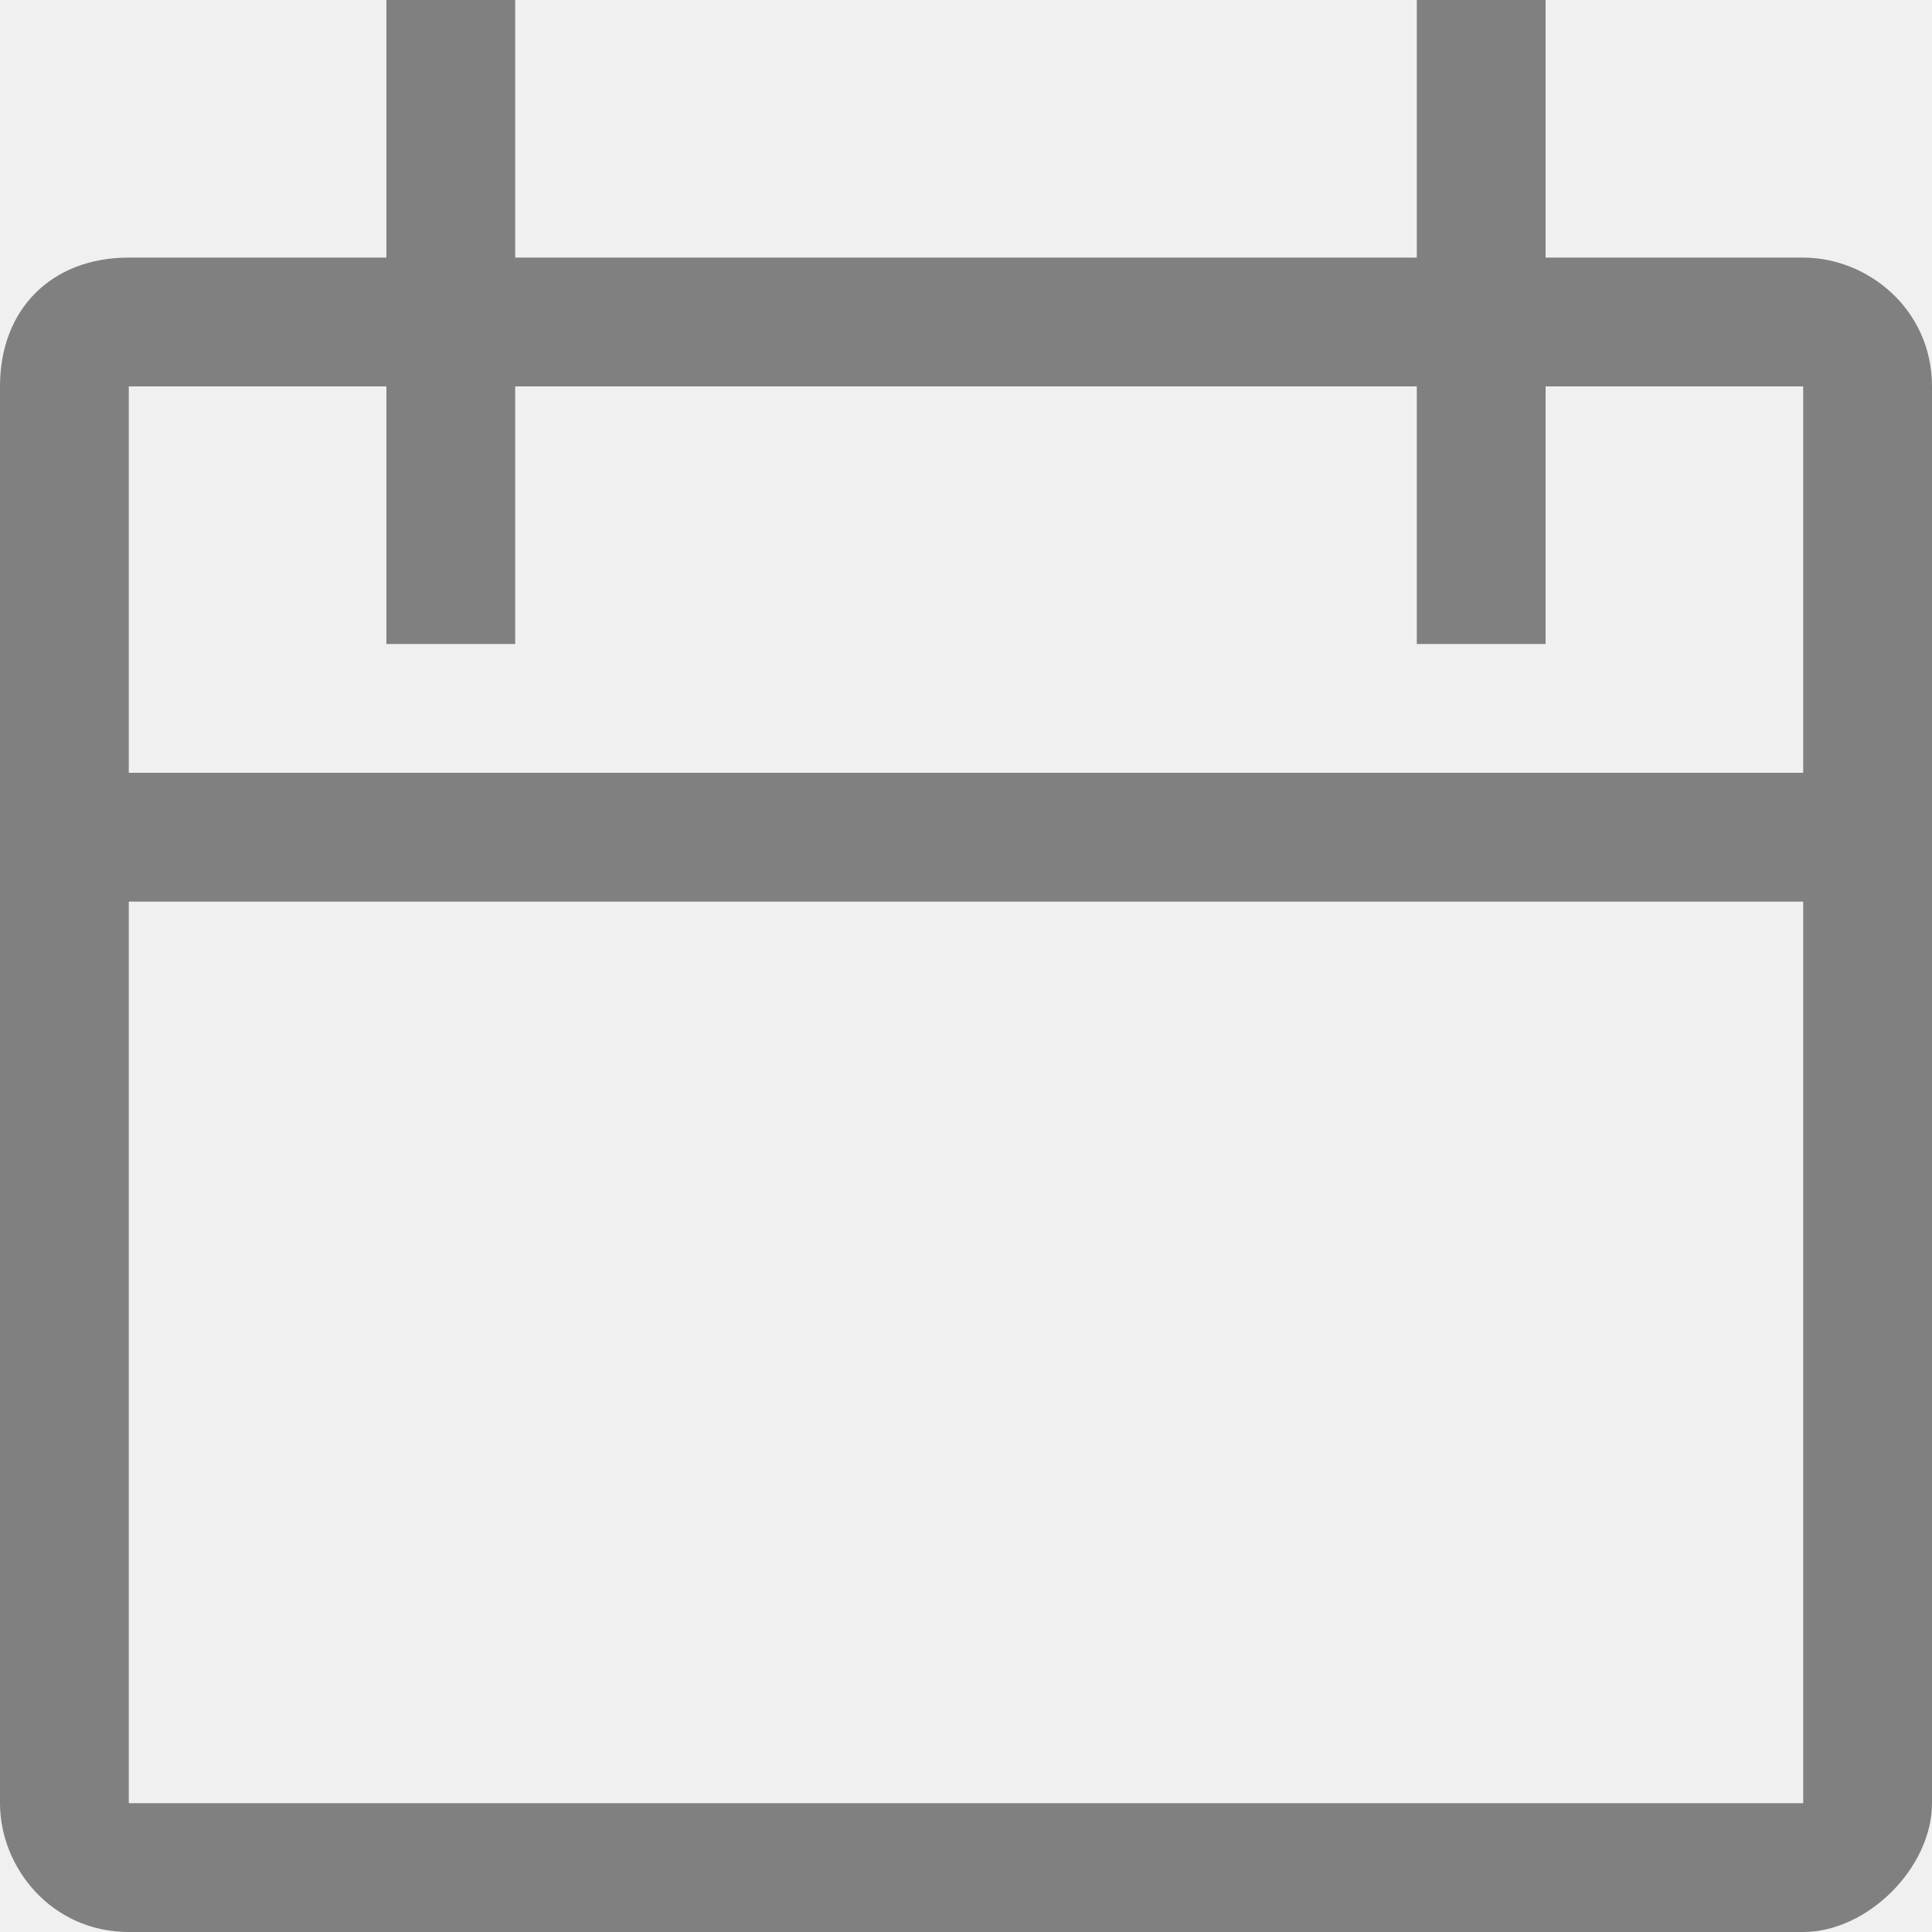
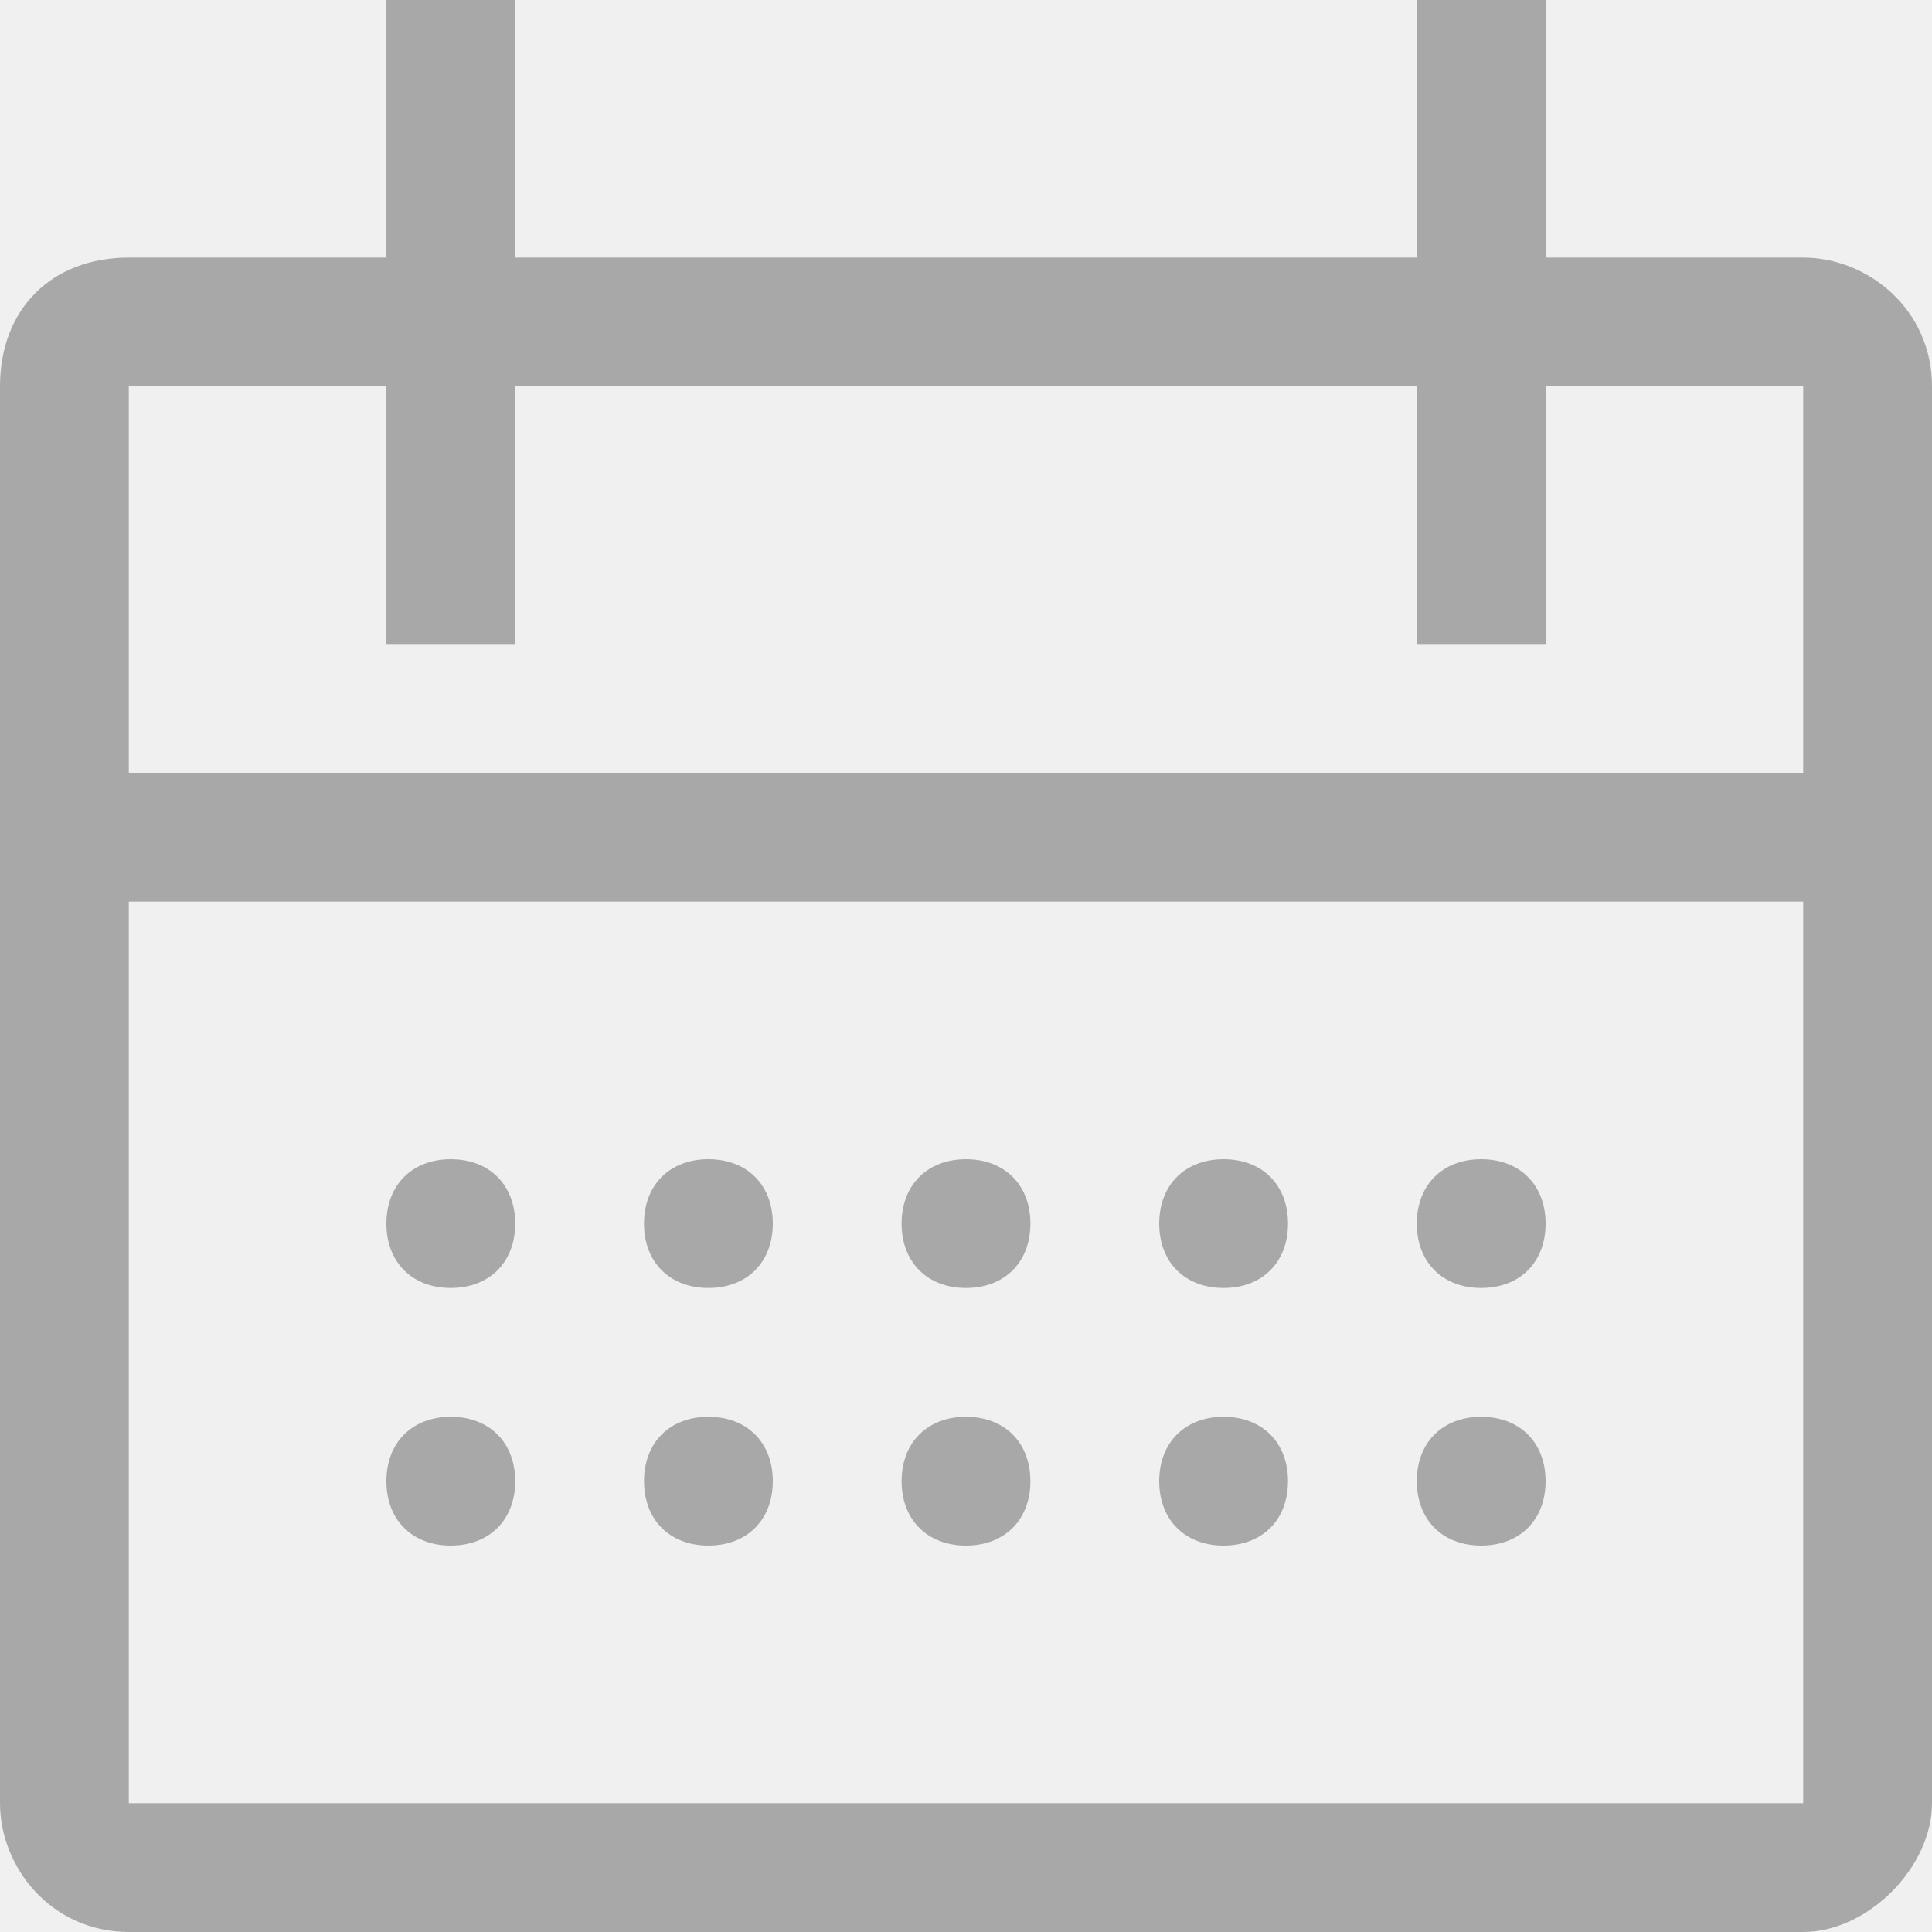
- <svg xmlns="http://www.w3.org/2000/svg" width="15" height="15" fill="none" viewBox="0 0 15 15">
-   <path fill="gray" d="M14 2h-2V0h-1v2H4V0H3v2H1c-.6 0-1 .4-1 1v11c0 .5.4 1 1 1h13c.5 0 1-.5 1-1V3c0-.6-.5-1-1-1Zm0 12H1V7h13v7ZM1 6V3h2v2h1V3h7v2h1V3h2v3H1Z" />
+ <svg xmlns="http://www.w3.org/2000/svg" width="15" height="15" viewBox="0 0 15 15" fill="none">
+   <g opacity="0.3" clip-path="url(#clip0_18711_327)">
+     <path d="M5.5 10C5.8 10 6 9.8 6 9.5C6 9.2 5.8 9 5.5 9C5.2 9 5 9.2 5 9.5C5 9.8 5.2 10 5.5 10Z" fill="black" />
+     <path d="M14 2H12V0H11V2H4V0H3V2H1C0.4 2 0 2.4 0 3V6V7V14C0 14.5 0.4 15 1 15H14C14.5 15 15 14.5 15 14V7V6V3C15 2.4 14.5 2 14 2ZM14 14H1V7H14V14ZM1 6V3H3V5H4V3H11V5H12V3H14V6H1Z" fill="black" />
+     <path d="M7.5 10C7.8 10 8 9.8 8 9.5C8 9.2 7.8 9 7.5 9C7.2 9 7 9.2 7 9.5C7 9.8 7.2 10 7.5 10Z" fill="black" />
+     <path d="M9.5 10C9.8 10 10 9.8 10 9.5C10 9.2 9.8 9 9.5 9C9.2 9 9 9.2 9 9.5C9 9.8 9.2 10 9.5 10Z" fill="black" />
+     <path d="M5.5 11C5.2 11 5 11.2 5 11.5C5 11.8 5.2 12 5.5 12C5.8 12 6 11.8 6 11.5C6 11.2 5.8 11 5.5 11Z" fill="black" />
+     <path d="M3.5 10C3.8 10 4 9.8 4 9.5C4 9.2 3.8 9 3.5 9C3.2 9 3 9.2 3 9.5C3 9.8 3.2 10 3.5 10Z" fill="black" />
+     <path d="M3.5 11C3.2 11 3 11.2 3 11.5C3 11.8 3.2 12 3.5 12C3.8 12 4 11.8 4 11.5C4 11.2 3.8 11 3.5 11Z" fill="black" />
+     <path d="M7.5 11C7.2 11 7 11.2 7 11.5C7 11.8 7.2 12 7.5 12C7.8 12 8 11.8 8 11.5C8 11.2 7.8 11 7.5 11Z" fill="black" />
+     <path d="M9.5 11C9.2 11 9 11.2 9 11.5C9 11.8 9.2 12 9.5 12C9.8 12 10 11.8 10 11.5C10 11.2 9.8 11 9.5 11Z" fill="black" />
+     <path d="M11.5 10C11.8 10 12 9.8 12 9.5C12 9.2 11.8 9 11.5 9C11.2 9 11 9.2 11 9.5C11 9.8 11.2 10 11.5 10Z" fill="black" />
+     <path d="M11.5 11C11.2 11 11 11.2 11 11.5C11 11.8 11.2 12 11.5 12C11.8 12 12 11.8 12 11.5C12 11.2 11.8 11 11.5 11Z" fill="black" />
+   </g>
+   <defs>
+     <clipPath id="clip0_18711_327">
+       <rect width="15" height="15" fill="white" />
+     </clipPath>
+   </defs>
</svg>
